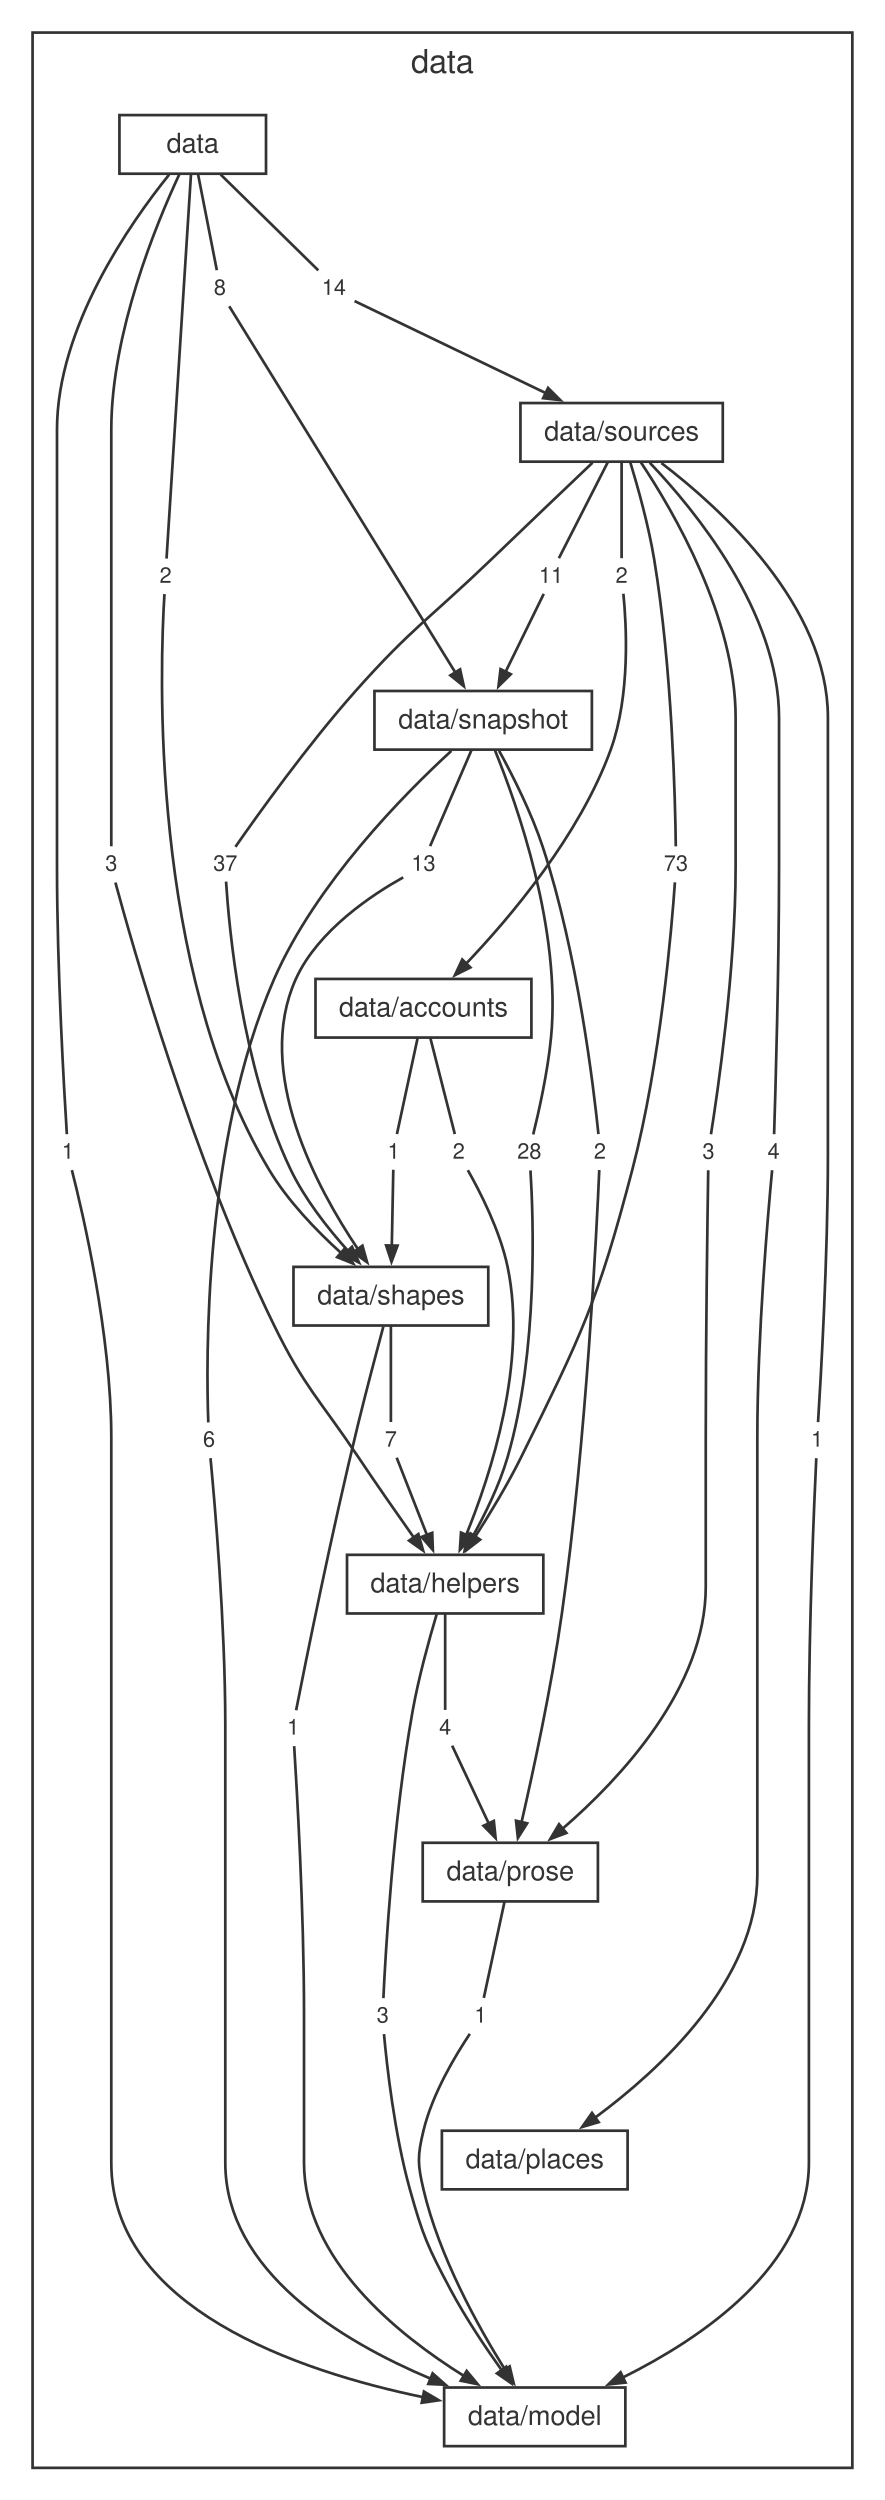
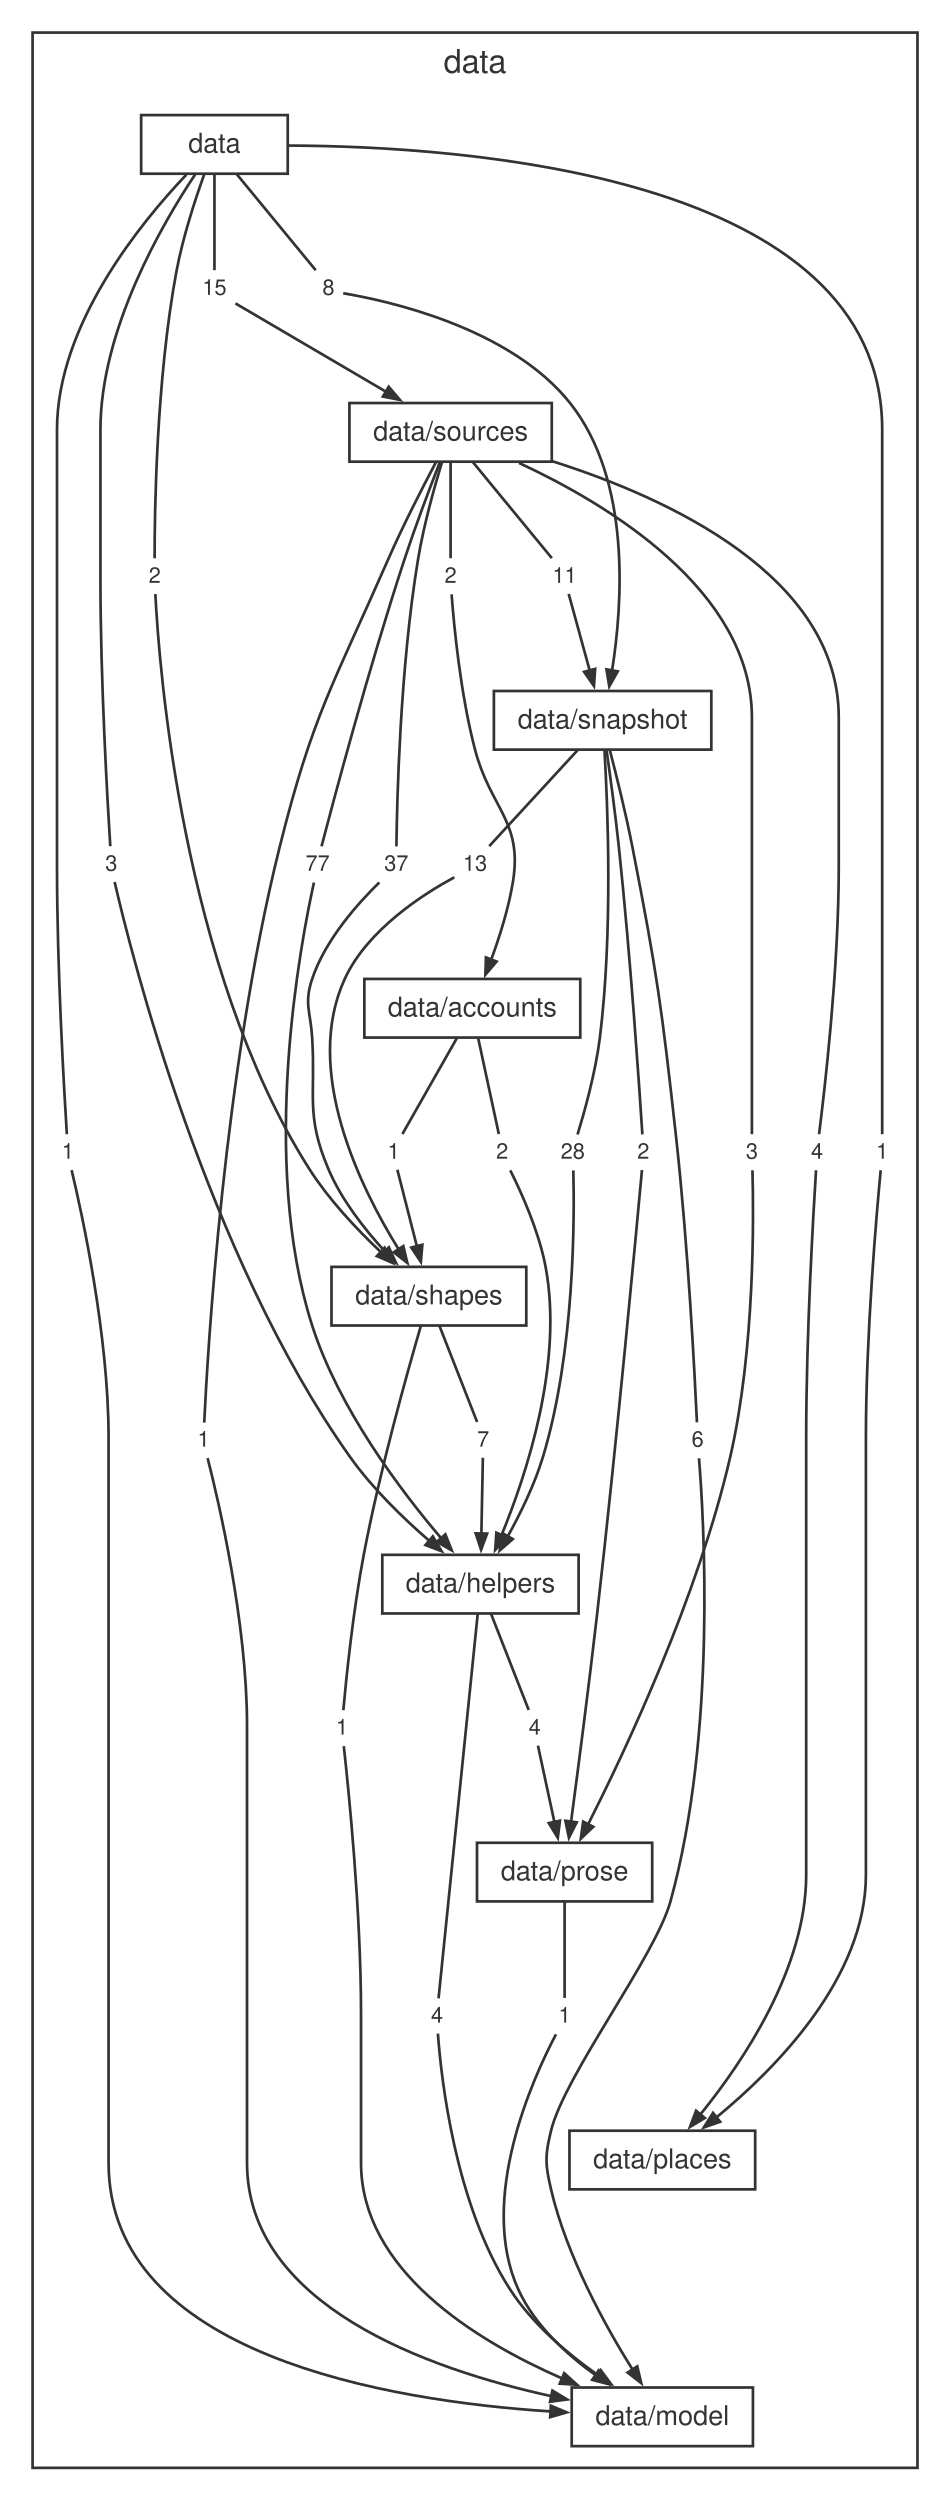
- <svg xmlns="http://www.w3.org/2000/svg" width="326pt" height="921pt" viewBox="0.00 0.00 326.00 921.00">
+ <svg xmlns="http://www.w3.org/2000/svg" width="350pt" height="921pt" viewBox="0.00 0.00 350.00 921.00">
  <style>svg { color: #333333; } @media (prefers-color-scheme: dark) { svg { color: #cccccc; background: #1e1e1e; } }</style>
  <g id="graph0" class="graph" transform="scale(1 1) rotate(0) translate(4 917.16)">
    <g id="clust1" class="cluster">
-       <polygon fill="none" stroke="currentColor" points="8,-8 8,-905.16 310,-905.16 310,-8 8,-8" />
-       <text fill="currentColor" xml:space="preserve" text-anchor="middle" x="159" y="-890.36" font-family="Helvetica,Arial,sans-serif" font-size="12.00">data</text>
+       <polygon fill="none" stroke="currentColor" points="8,-8 8,-905.16 334,-905.16 334,-8 8,-8" />
+       <text fill="currentColor" xml:space="preserve" text-anchor="middle" x="171" y="-890.36" font-family="Helvetica,Arial,sans-serif" font-size="12.00">data</text>
    </g>
    <g id="node1" class="node">
-       <polygon fill="none" stroke="currentColor" points="94,-874.76 40,-874.76 40,-853.16 94,-853.16 94,-874.76" />
-       <text fill="currentColor" xml:space="preserve" text-anchor="middle" x="67" y="-860.96" font-family="Helvetica,Arial,sans-serif" font-size="10.00">data</text>
+       <polygon fill="none" stroke="currentColor" points="102,-874.76 48,-874.76 48,-853.16 102,-853.16 102,-874.76" />
+       <text fill="currentColor" xml:space="preserve" text-anchor="middle" x="75" y="-860.96" font-family="Helvetica,Arial,sans-serif" font-size="10.00">data</text>
    </g>
    <g id="node2" class="node">
-       <polygon fill="none" stroke="currentColor" points="262.27,-768.68 187.73,-768.68 187.73,-747.08 262.27,-747.08 262.27,-768.68" />
-       <text fill="currentColor" xml:space="preserve" text-anchor="middle" x="225" y="-754.88" font-family="Helvetica,Arial,sans-serif" font-size="10.00">data/sources</text>
+       <polygon fill="none" stroke="currentColor" points="199.27,-768.68 124.73,-768.68 124.73,-747.08 199.27,-747.08 199.27,-768.68" />
+       <text fill="currentColor" xml:space="preserve" text-anchor="middle" x="162" y="-754.88" font-family="Helvetica,Arial,sans-serif" font-size="10.00">data/sources</text>
    </g>
    <g id="node10" class="node">
      <polygon fill="none" stroke="none" points="42.1,-605 31.9,-605 31.9,-592.52 42.1,-592.52 42.1,-605" />
      <text fill="currentColor" xml:space="preserve" text-anchor="middle" x="37" y="-596.36" font-family="Helvetica,Arial,sans-serif" font-size="8.00">3</text>
    </g>
    <g id="edge9" class="edge">
-       <path fill="none" stroke="currentColor" d="M62.05,-852.9C53.53,-834.63 37,-794.61 37,-758.88 37,-758.88 37,-758.88 37,-703.84 37,-666.26 37,-621.04 37,-605.4" />
+       <path fill="none" stroke="currentColor" d="M67.88,-852.87C55.89,-834.89 33,-795.71 33,-758.88 33,-758.88 33,-758.88 33,-703.84 33,-666.23 35.64,-621.03 36.63,-605.4" />
    </g>
    <g id="node11" class="node">
      <polygon fill="none" stroke="none" points="26.1,-498.92 15.9,-498.92 15.9,-486.44 26.1,-486.44 26.1,-498.92" />
      <text fill="currentColor" xml:space="preserve" text-anchor="middle" x="21" y="-490.28" font-family="Helvetica,Arial,sans-serif" font-size="8.00">1</text>
    </g>
    <g id="edge11" class="edge">
-       <path fill="none" stroke="currentColor" d="M58.29,-852.81C43.97,-835.03 17,-796.57 17,-758.88 17,-758.88 17,-758.88 17,-597.76 17,-560.15 19.64,-514.95 20.63,-499.32" />
+       <path fill="none" stroke="currentColor" d="M64.63,-852.78C47.95,-835.27 17,-797.56 17,-758.88 17,-758.88 17,-758.88 17,-597.76 17,-560.15 19.64,-514.95 20.63,-499.32" />
    </g>
    <g id="node12" class="node">
-       <polygon fill="none" stroke="none" points="62.1,-711.08 51.9,-711.08 51.9,-698.6 62.1,-698.6 62.1,-711.08" />
-       <text fill="currentColor" xml:space="preserve" text-anchor="middle" x="57" y="-702.44" font-family="Helvetica,Arial,sans-serif" font-size="8.00">2</text>
+       <polygon fill="none" stroke="none" points="326.1,-498.92 315.9,-498.92 315.9,-486.44 326.1,-486.44 326.1,-498.92" />
+       <text fill="currentColor" xml:space="preserve" text-anchor="middle" x="321" y="-490.28" font-family="Helvetica,Arial,sans-serif" font-size="8.00">1</text>
    </g>
    <g id="edge13" class="edge">
-       <path fill="none" stroke="currentColor" d="M66.37,-853.13C64.48,-823.3 58.82,-734.44 57.35,-711.37" />
+       <path fill="none" stroke="currentColor" d="M102.27,-863.53C166.32,-863.3 321,-853.02 321,-758.88 321,-758.88 321,-758.88 321,-597.76 321,-560.18 321,-514.96 321,-499.32" />
    </g>
    <g id="node13" class="node">
-       <polygon fill="none" stroke="none" points="82.1,-817.16 71.9,-817.16 71.9,-804.68 82.1,-804.68 82.1,-817.16" />
-       <text fill="currentColor" xml:space="preserve" text-anchor="middle" x="77" y="-808.52" font-family="Helvetica,Arial,sans-serif" font-size="8.00">8</text>
+       <polygon fill="none" stroke="none" points="58.1,-711.08 47.9,-711.08 47.9,-698.6 58.1,-698.6 58.1,-711.08" />
+       <text fill="currentColor" xml:space="preserve" text-anchor="middle" x="53" y="-702.44" font-family="Helvetica,Arial,sans-serif" font-size="8.00">2</text>
    </g>
    <g id="edge15" class="edge">
-       <path fill="none" stroke="currentColor" d="M68.93,-853.12C70.99,-842.57 74.2,-826.2 75.88,-817.61" />
+       <path fill="none" stroke="currentColor" d="M71.22,-852.94C67.94,-843.76 63.35,-829.75 61,-817.16 53.55,-777.16 52.94,-727.88 52.96,-711.46" />
    </g>
    <g id="node14" class="node">
-       <polygon fill="none" stroke="none" points="126.33,-817.16 111.67,-817.16 111.67,-804.68 126.33,-804.68 126.33,-817.16" />
-       <text fill="currentColor" xml:space="preserve" text-anchor="middle" x="119" y="-808.52" font-family="Helvetica,Arial,sans-serif" font-size="8.00">14</text>
+       <polygon fill="none" stroke="none" points="122.1,-817.16 111.9,-817.16 111.9,-804.68 122.1,-804.68 122.1,-817.16" />
+       <text fill="currentColor" xml:space="preserve" text-anchor="middle" x="117" y="-808.52" font-family="Helvetica,Arial,sans-serif" font-size="8.00">8</text>
    </g>
    <g id="edge17" class="edge">
-       <path fill="none" stroke="currentColor" d="M77.27,-852.88C88.05,-842.3 104.59,-826.06 113.26,-817.56" />
+       <path fill="none" stroke="currentColor" d="M83.1,-853.12C91.77,-842.57 105.25,-826.2 112.31,-817.61" />
+     </g>
+     <g id="node15" class="node">
+       <polygon fill="none" stroke="none" points="82.33,-817.16 67.67,-817.16 67.67,-804.68 82.33,-804.68 82.33,-817.16" />
+       <text fill="currentColor" xml:space="preserve" text-anchor="middle" x="75" y="-808.52" font-family="Helvetica,Arial,sans-serif" font-size="8.00">15</text>
+     </g>
+     <g id="edge19" class="edge">
+       <path fill="none" stroke="currentColor" d="M75,-853.12C75,-842.57 75,-826.2 75,-817.61" />
    </g>
    <g id="node3" class="node">
-       <polygon fill="none" stroke="currentColor" points="214.05,-662.6 133.95,-662.6 133.95,-641 214.05,-641 214.05,-662.6" />
-       <text fill="currentColor" xml:space="preserve" text-anchor="middle" x="174" y="-648.8" font-family="Helvetica,Arial,sans-serif" font-size="10.00">data/snapshot</text>
-     </g>
-     <g id="node15" class="node">
-       <polygon fill="none" stroke="none" points="230.1,-711.08 219.9,-711.08 219.9,-698.6 230.1,-698.6 230.1,-711.08" />
-       <text fill="currentColor" xml:space="preserve" text-anchor="middle" x="225" y="-702.44" font-family="Helvetica,Arial,sans-serif" font-size="8.00">2</text>
-     </g>
-     <g id="edge19" class="edge">
-       <path fill="none" stroke="currentColor" d="M225,-747.04C225,-736.49 225,-720.12 225,-711.53" />
+       <polygon fill="none" stroke="currentColor" points="258.05,-662.6 177.95,-662.6 177.95,-641 258.05,-641 258.05,-662.6" />
+       <text fill="currentColor" xml:space="preserve" text-anchor="middle" x="218" y="-648.8" font-family="Helvetica,Arial,sans-serif" font-size="10.00">data/snapshot</text>
    </g>
    <g id="node16" class="node">
-       <polygon fill="none" stroke="none" points="252.33,-605 237.67,-605 237.67,-592.52 252.33,-592.52 252.33,-605" />
-       <text fill="currentColor" xml:space="preserve" text-anchor="middle" x="245" y="-596.36" font-family="Helvetica,Arial,sans-serif" font-size="8.00">73</text>
+       <polygon fill="none" stroke="none" points="167.1,-711.08 156.9,-711.08 156.9,-698.6 167.1,-698.6 167.1,-711.08" />
+       <text fill="currentColor" xml:space="preserve" text-anchor="middle" x="162" y="-702.44" font-family="Helvetica,Arial,sans-serif" font-size="8.00">2</text>
    </g>
    <g id="edge21" class="edge">
-       <path fill="none" stroke="currentColor" d="M228.21,-746.81C231.01,-737.61 234.93,-723.57 237,-711.08 243.64,-670.94 244.77,-621.74 244.96,-605.36" />
+       <path fill="none" stroke="currentColor" d="M162,-747.04C162,-736.49 162,-720.12 162,-711.53" />
    </g>
    <g id="node17" class="node">
-       <polygon fill="none" stroke="none" points="302.1,-392.84 291.9,-392.84 291.9,-380.36 302.1,-380.36 302.1,-392.84" />
-       <text fill="currentColor" xml:space="preserve" text-anchor="middle" x="297" y="-384.2" font-family="Helvetica,Arial,sans-serif" font-size="8.00">1</text>
+       <polygon fill="none" stroke="none" points="120.33,-605 105.67,-605 105.67,-592.52 120.33,-592.52 120.33,-605" />
+       <text fill="currentColor" xml:space="preserve" text-anchor="middle" x="113" y="-596.36" font-family="Helvetica,Arial,sans-serif" font-size="8.00">77</text>
    </g>
    <g id="edge23" class="edge">
-       <path fill="none" stroke="currentColor" d="M239.65,-746.58C261.74,-729.73 301,-693.97 301,-652.8 301,-652.8 301,-652.8 301,-491.68 301,-454.07 298.36,-408.87 297.37,-393.24" />
+       <path fill="none" stroke="currentColor" d="M158,-746.77C154.4,-737.54 149.08,-723.49 145,-711.08 131.81,-670.96 118.73,-621.75 114.45,-605.37" />
    </g>
    <g id="node18" class="node">
-       <polygon fill="none" stroke="none" points="286.1,-498.92 275.9,-498.92 275.9,-486.44 286.1,-486.44 286.1,-498.92" />
-       <text fill="currentColor" xml:space="preserve" text-anchor="middle" x="281" y="-490.28" font-family="Helvetica,Arial,sans-serif" font-size="8.00">4</text>
+       <polygon fill="none" stroke="none" points="76.1,-392.84 65.9,-392.84 65.9,-380.36 76.1,-380.36 76.1,-392.84" />
+       <text fill="currentColor" xml:space="preserve" text-anchor="middle" x="71" y="-384.2" font-family="Helvetica,Arial,sans-serif" font-size="8.00">1</text>
    </g>
    <g id="edge25" class="edge">
-       <path fill="none" stroke="currentColor" d="M235.37,-746.7C252.05,-729.19 283,-691.48 283,-652.8 283,-652.8 283,-652.8 283,-597.76 283,-560.17 281.68,-514.95 281.18,-499.32" />
+       <path fill="none" stroke="currentColor" d="M156.57,-746.84C151.71,-737.66 144.5,-723.63 139,-711.08 118.78,-664.93 111.19,-653.89 99,-605 78.38,-522.29 72.41,-417.88 71.24,-393.06" />
    </g>
    <g id="node19" class="node">
-       <polygon fill="none" stroke="none" points="262.1,-498.92 251.9,-498.92 251.9,-486.44 262.1,-486.44 262.1,-498.92" />
-       <text fill="currentColor" xml:space="preserve" text-anchor="middle" x="257" y="-490.28" font-family="Helvetica,Arial,sans-serif" font-size="8.00">3</text>
+       <polygon fill="none" stroke="none" points="302.1,-498.92 291.9,-498.92 291.9,-486.44 302.1,-486.44 302.1,-498.92" />
+       <text fill="currentColor" xml:space="preserve" text-anchor="middle" x="297" y="-490.28" font-family="Helvetica,Arial,sans-serif" font-size="8.00">4</text>
    </g>
    <g id="edge27" class="edge">
-       <path fill="none" stroke="currentColor" d="M232.12,-746.79C244.11,-728.81 267,-689.63 267,-652.8 267,-652.8 267,-652.8 267,-597.76 267,-560 260.4,-514.89 257.92,-499.3" />
+       <path fill="none" stroke="currentColor" d="M199.57,-747.21C241.94,-733.77 305,-705 305,-652.8 305,-652.8 305,-652.8 305,-597.76 305,-560.06 299.72,-514.92 297.74,-499.31" />
    </g>
    <g id="node20" class="node">
-       <polygon fill="none" stroke="none" points="86.33,-605 71.67,-605 71.67,-592.52 86.33,-592.52 86.33,-605" />
-       <text fill="currentColor" xml:space="preserve" text-anchor="middle" x="79" y="-596.36" font-family="Helvetica,Arial,sans-serif" font-size="8.00">37</text>
+       <polygon fill="none" stroke="none" points="278.1,-498.92 267.9,-498.92 267.9,-486.44 278.1,-486.44 278.1,-498.92" />
+       <text fill="currentColor" xml:space="preserve" text-anchor="middle" x="273" y="-490.28" font-family="Helvetica,Arial,sans-serif" font-size="8.00">3</text>
    </g>
    <g id="edge29" class="edge">
-       <path fill="none" stroke="currentColor" d="M214.3,-746.72C204.56,-737.45 189.78,-723.38 177,-711.08 154.69,-689.62 147.56,-685.74 127,-662.6 109.13,-642.49 90.48,-616.34 82.73,-605.18" />
+       <path fill="none" stroke="currentColor" d="M187.19,-746.62C219.94,-731.41 273,-699.56 273,-652.8 273,-652.8 273,-652.8 273,-597.76 273,-560.18 273,-514.96 273,-499.32" />
    </g>
    <g id="node21" class="node">
-       <polygon fill="none" stroke="none" points="206.33,-711.08 191.67,-711.08 191.67,-698.6 206.33,-698.6 206.33,-711.08" />
-       <text fill="currentColor" xml:space="preserve" text-anchor="middle" x="199" y="-702.44" font-family="Helvetica,Arial,sans-serif" font-size="8.00">11</text>
+       <polygon fill="none" stroke="none" points="149.33,-605 134.67,-605 134.67,-592.52 149.33,-592.52 149.33,-605" />
+       <text fill="currentColor" xml:space="preserve" text-anchor="middle" x="142" y="-596.36" font-family="Helvetica,Arial,sans-serif" font-size="8.00">37</text>
    </g>
    <g id="edge31" class="edge">
-       <path fill="none" stroke="currentColor" d="M219.99,-747.04C214.62,-736.49 206.27,-720.12 201.9,-711.53" />
+       <path fill="none" stroke="currentColor" d="M158.79,-746.81C155.99,-737.61 152.07,-723.57 150,-711.08 143.36,-670.94 142.23,-621.74 142.04,-605.36" />
+     </g>
+     <g id="node22" class="node">
+       <polygon fill="none" stroke="none" points="211.33,-711.08 196.67,-711.08 196.67,-698.6 211.33,-698.6 211.33,-711.08" />
+       <text fill="currentColor" xml:space="preserve" text-anchor="middle" x="204" y="-702.44" font-family="Helvetica,Arial,sans-serif" font-size="8.00">11</text>
+     </g>
+     <g id="edge33" class="edge">
+       <path fill="none" stroke="currentColor" d="M170.1,-747.04C178.77,-736.49 192.25,-720.12 199.31,-711.53" />
    </g>
    <g id="node4" class="node">
-       <polygon fill="none" stroke="currentColor" points="191.77,-556.52 112.23,-556.52 112.23,-534.92 191.77,-534.92 191.77,-556.52" />
-       <text fill="currentColor" xml:space="preserve" text-anchor="middle" x="152" y="-542.72" font-family="Helvetica,Arial,sans-serif" font-size="10.00">data/accounts</text>
-     </g>
-     <g id="node22" class="node">
-       <polygon fill="none" stroke="none" points="198.33,-498.92 183.67,-498.92 183.67,-486.44 198.33,-486.44 198.33,-498.92" />
-       <text fill="currentColor" xml:space="preserve" text-anchor="middle" x="191" y="-490.28" font-family="Helvetica,Arial,sans-serif" font-size="8.00">28</text>
-     </g>
-     <g id="edge33" class="edge">
-       <path fill="none" stroke="currentColor" d="M178.36,-640.7C186.49,-620.72 202.82,-574.66 199,-534.92 197.76,-522 194.38,-507.11 192.43,-499.23" />
+       <polygon fill="none" stroke="currentColor" points="209.77,-556.52 130.23,-556.52 130.23,-534.92 209.77,-534.92 209.77,-556.52" />
+       <text fill="currentColor" xml:space="preserve" text-anchor="middle" x="170" y="-542.72" font-family="Helvetica,Arial,sans-serif" font-size="10.00">data/accounts</text>
    </g>
    <g id="node23" class="node">
-       <polygon fill="none" stroke="none" points="78.1,-392.84 67.9,-392.84 67.9,-380.36 78.1,-380.36 78.1,-392.84" />
-       <text fill="currentColor" xml:space="preserve" text-anchor="middle" x="73" y="-384.2" font-family="Helvetica,Arial,sans-serif" font-size="8.00">6</text>
+       <polygon fill="none" stroke="none" points="214.33,-498.92 199.67,-498.92 199.67,-486.44 214.33,-486.44 214.33,-498.92" />
+       <text fill="currentColor" xml:space="preserve" text-anchor="middle" x="207" y="-490.28" font-family="Helvetica,Arial,sans-serif" font-size="8.00">28</text>
    </g>
    <g id="edge35" class="edge">
-       <path fill="none" stroke="currentColor" d="M162.29,-640.55C144.84,-624.54 112.44,-591.75 97,-556.52 70.85,-496.83 71.92,-414.98 72.74,-393.14" />
+       <path fill="none" stroke="currentColor" d="M218.7,-640.52C219.9,-620.23 221.8,-573.65 217,-534.92 215.39,-521.91 211.18,-507.05 208.77,-499.21" />
    </g>
    <g id="node24" class="node">
-       <polygon fill="none" stroke="none" points="222.1,-498.92 211.9,-498.92 211.9,-486.44 222.1,-486.44 222.1,-498.92" />
-       <text fill="currentColor" xml:space="preserve" text-anchor="middle" x="217" y="-490.28" font-family="Helvetica,Arial,sans-serif" font-size="8.00">2</text>
+       <polygon fill="none" stroke="none" points="258.1,-392.84 247.9,-392.84 247.9,-380.36 258.1,-380.36 258.1,-392.84" />
+       <text fill="currentColor" xml:space="preserve" text-anchor="middle" x="253" y="-384.2" font-family="Helvetica,Arial,sans-serif" font-size="8.00">6</text>
    </g>
    <g id="edge37" class="edge">
-       <path fill="none" stroke="currentColor" d="M179.87,-640.57C184.85,-631.5 191.82,-617.74 196,-605 208.88,-565.76 214.76,-515.99 216.46,-499.37" />
+       <path fill="none" stroke="currentColor" d="M220.7,-640.67C223.1,-631.42 226.59,-617.36 229,-605 238.13,-558.2 239.73,-546.31 245,-498.92 249.5,-458.48 252,-409.48 252.75,-393.17" />
    </g>
    <g id="node25" class="node">
-       <polygon fill="none" stroke="none" points="159.33,-605 144.67,-605 144.67,-592.52 159.33,-592.52 159.33,-605" />
-       <text fill="currentColor" xml:space="preserve" text-anchor="middle" x="152" y="-596.36" font-family="Helvetica,Arial,sans-serif" font-size="8.00">13</text>
+       <polygon fill="none" stroke="none" points="238.1,-498.92 227.9,-498.92 227.9,-486.44 238.1,-486.44 238.1,-498.92" />
+       <text fill="currentColor" xml:space="preserve" text-anchor="middle" x="233" y="-490.28" font-family="Helvetica,Arial,sans-serif" font-size="8.00">2</text>
    </g>
    <g id="edge39" class="edge">
-       <path fill="none" stroke="currentColor" d="M169.76,-640.96C165.21,-630.41 158.16,-614.04 154.45,-605.45" />
+       <path fill="none" stroke="currentColor" d="M219.48,-640.63C220.79,-631.36 222.7,-617.28 224,-605 228.29,-564.51 231.6,-515.54 232.65,-499.25" />
+     </g>
+     <g id="node26" class="node">
+       <polygon fill="none" stroke="none" points="178.33,-605 163.67,-605 163.67,-592.52 178.33,-592.52 178.33,-605" />
+       <text fill="currentColor" xml:space="preserve" text-anchor="middle" x="171" y="-596.36" font-family="Helvetica,Arial,sans-serif" font-size="8.00">13</text>
+     </g>
+     <g id="edge41" class="edge">
+       <path fill="none" stroke="currentColor" d="M208.94,-640.96C199.23,-630.41 184.15,-614.04 176.24,-605.45" />
    </g>
    <g id="node5" class="node">
-       <polygon fill="none" stroke="currentColor" points="175.88,-450.44 104.12,-450.44 104.12,-428.84 175.88,-428.84 175.88,-450.44" />
-       <text fill="currentColor" xml:space="preserve" text-anchor="middle" x="140" y="-436.64" font-family="Helvetica,Arial,sans-serif" font-size="10.00">data/shapes</text>
-     </g>
-     <g id="node26" class="node">
-       <polygon fill="none" stroke="none" points="170.1,-498.92 159.9,-498.92 159.9,-486.44 170.1,-486.44 170.1,-498.92" />
-       <text fill="currentColor" xml:space="preserve" text-anchor="middle" x="165" y="-490.28" font-family="Helvetica,Arial,sans-serif" font-size="8.00">2</text>
-     </g>
-     <g id="edge41" class="edge">
-       <path fill="none" stroke="currentColor" d="M154.51,-534.88C157.19,-524.33 161.36,-507.96 163.55,-499.37" />
+       <polygon fill="none" stroke="currentColor" points="189.88,-450.44 118.12,-450.44 118.12,-428.84 189.88,-428.84 189.88,-450.44" />
+       <text fill="currentColor" xml:space="preserve" text-anchor="middle" x="154" y="-436.64" font-family="Helvetica,Arial,sans-serif" font-size="10.00">data/shapes</text>
    </g>
    <g id="node27" class="node">
+       <polygon fill="none" stroke="none" points="186.1,-498.92 175.9,-498.92 175.9,-486.44 186.1,-486.44 186.1,-498.92" />
+       <text fill="currentColor" xml:space="preserve" text-anchor="middle" x="181" y="-490.28" font-family="Helvetica,Arial,sans-serif" font-size="8.00">2</text>
+     </g>
+     <g id="edge43" class="edge">
+       <path fill="none" stroke="currentColor" d="M172.12,-534.88C174.39,-524.33 177.92,-507.96 179.77,-499.37" />
+     </g>
+     <g id="node28" class="node">
      <polygon fill="none" stroke="none" points="146.1,-498.92 135.9,-498.92 135.9,-486.44 146.1,-486.44 146.1,-498.92" />
      <text fill="currentColor" xml:space="preserve" text-anchor="middle" x="141" y="-490.28" font-family="Helvetica,Arial,sans-serif" font-size="8.00">1</text>
    </g>
-     <g id="edge43" class="edge">
-       <path fill="none" stroke="currentColor" d="M149.88,-534.88C147.61,-524.33 144.08,-507.96 142.23,-499.37" />
+     <g id="edge45" class="edge">
+       <path fill="none" stroke="currentColor" d="M164.41,-534.88C158.42,-524.33 149.11,-507.96 144.24,-499.37" />
    </g>
    <g id="node6" class="node">
-       <polygon fill="none" stroke="currentColor" points="196.16,-344.36 123.84,-344.36 123.84,-322.76 196.16,-322.76 196.16,-344.36" />
-       <text fill="currentColor" xml:space="preserve" text-anchor="middle" x="160" y="-330.56" font-family="Helvetica,Arial,sans-serif" font-size="10.00">data/helpers</text>
-     </g>
-     <g id="node28" class="node">
-       <polygon fill="none" stroke="none" points="145.1,-392.84 134.9,-392.84 134.9,-380.36 145.1,-380.36 145.1,-392.84" />
-       <text fill="currentColor" xml:space="preserve" text-anchor="middle" x="140" y="-384.2" font-family="Helvetica,Arial,sans-serif" font-size="8.00">7</text>
-     </g>
-     <g id="edge45" class="edge">
-       <path fill="none" stroke="currentColor" d="M140,-428.8C140,-418.25 140,-401.88 140,-393.29" />
+       <polygon fill="none" stroke="currentColor" points="209.16,-344.36 136.84,-344.36 136.84,-322.76 209.16,-322.76 209.16,-344.36" />
+       <text fill="currentColor" xml:space="preserve" text-anchor="middle" x="173" y="-330.56" font-family="Helvetica,Arial,sans-serif" font-size="10.00">data/helpers</text>
    </g>
    <g id="node29" class="node">
-       <polygon fill="none" stroke="none" points="109.1,-286.76 98.9,-286.76 98.9,-274.28 109.1,-274.28 109.1,-286.76" />
-       <text fill="currentColor" xml:space="preserve" text-anchor="middle" x="104" y="-278.12" font-family="Helvetica,Arial,sans-serif" font-size="8.00">1</text>
+       <polygon fill="none" stroke="none" points="179.1,-392.84 168.9,-392.84 168.9,-380.36 179.1,-380.36 179.1,-392.84" />
+       <text fill="currentColor" xml:space="preserve" text-anchor="middle" x="174" y="-384.2" font-family="Helvetica,Arial,sans-serif" font-size="8.00">7</text>
    </g>
    <g id="edge47" class="edge">
-       <path fill="none" stroke="currentColor" d="M137.23,-428.48C134.74,-419.21 131.01,-405.14 128,-392.84 118.14,-352.51 108.31,-303.44 105.09,-287.1" />
+       <path fill="none" stroke="currentColor" d="M157.86,-428.8C161.99,-418.25 168.4,-401.88 171.77,-393.29" />
+     </g>
+     <g id="node30" class="node">
+       <polygon fill="none" stroke="none" points="127.1,-286.76 116.9,-286.76 116.9,-274.28 127.1,-274.28 127.1,-286.76" />
+       <text fill="currentColor" xml:space="preserve" text-anchor="middle" x="122" y="-278.12" font-family="Helvetica,Arial,sans-serif" font-size="8.00">1</text>
+     </g>
+     <g id="edge49" class="edge">
+       <path fill="none" stroke="currentColor" d="M151,-428.55C145.99,-411.39 135.9,-375.39 130,-344.36 126.01,-323.4 123.47,-298.12 122.48,-287.1" />
    </g>
    <g id="node7" class="node">
-       <polygon fill="none" stroke="currentColor" points="216.27,-238.28 151.73,-238.28 151.73,-216.68 216.27,-216.68 216.27,-238.28" />
-       <text fill="currentColor" xml:space="preserve" text-anchor="middle" x="184" y="-224.48" font-family="Helvetica,Arial,sans-serif" font-size="10.00">data/prose</text>
-     </g>
-     <g id="node30" class="node">
-       <polygon fill="none" stroke="none" points="142.1,-180.68 131.9,-180.68 131.9,-168.2 142.1,-168.2 142.1,-180.68" />
-       <text fill="currentColor" xml:space="preserve" text-anchor="middle" x="137" y="-172.04" font-family="Helvetica,Arial,sans-serif" font-size="8.00">3</text>
-     </g>
-     <g id="edge49" class="edge">
-       <path fill="none" stroke="currentColor" d="M156.87,-322.48C154.12,-313.26 150.23,-299.22 148,-286.76 140.8,-246.62 138.01,-197.42 137.24,-181.04" />
+       <polygon fill="none" stroke="currentColor" points="236.27,-238.28 171.73,-238.28 171.73,-216.68 236.27,-216.68 236.27,-238.28" />
+       <text fill="currentColor" xml:space="preserve" text-anchor="middle" x="204" y="-224.48" font-family="Helvetica,Arial,sans-serif" font-size="10.00">data/prose</text>
    </g>
    <g id="node31" class="node">
-       <polygon fill="none" stroke="none" points="165.1,-286.76 154.9,-286.76 154.9,-274.28 165.1,-274.28 165.1,-286.76" />
-       <text fill="currentColor" xml:space="preserve" text-anchor="middle" x="160" y="-278.12" font-family="Helvetica,Arial,sans-serif" font-size="8.00">4</text>
+       <polygon fill="none" stroke="none" points="162.1,-180.68 151.9,-180.68 151.9,-168.2 162.1,-168.2 162.1,-180.68" />
+       <text fill="currentColor" xml:space="preserve" text-anchor="middle" x="157" y="-172.04" font-family="Helvetica,Arial,sans-serif" font-size="8.00">4</text>
    </g>
    <g id="edge51" class="edge">
-       <path fill="none" stroke="currentColor" d="M160,-322.72C160,-312.17 160,-295.8 160,-287.21" />
+       <path fill="none" stroke="currentColor" d="M172,-322.73C168.96,-292.9 159.91,-204.04 157.56,-180.97" />
+     </g>
+     <g id="node32" class="node">
+       <polygon fill="none" stroke="none" points="198.1,-286.76 187.9,-286.76 187.9,-274.28 198.1,-274.28 198.1,-286.76" />
+       <text fill="currentColor" xml:space="preserve" text-anchor="middle" x="193" y="-278.12" font-family="Helvetica,Arial,sans-serif" font-size="8.00">4</text>
+     </g>
+     <g id="edge53" class="edge">
+       <path fill="none" stroke="currentColor" d="M176.86,-322.72C180.99,-312.17 187.4,-295.8 190.77,-287.21" />
    </g>
    <g id="node8" class="node">
-       <polygon fill="none" stroke="currentColor" points="227.21,-132.2 158.79,-132.2 158.79,-110.6 227.21,-110.6 227.21,-132.2" />
-       <text fill="currentColor" xml:space="preserve" text-anchor="middle" x="193" y="-118.4" font-family="Helvetica,Arial,sans-serif" font-size="10.00">data/places</text>
-     </g>
-     <g id="node32" class="node">
-       <polygon fill="none" stroke="none" points="178.1,-180.68 167.9,-180.68 167.9,-168.2 178.1,-168.2 178.1,-180.68" />
-       <text fill="currentColor" xml:space="preserve" text-anchor="middle" x="173" y="-172.04" font-family="Helvetica,Arial,sans-serif" font-size="8.00">1</text>
-     </g>
-     <g id="edge53" class="edge">
-       <path fill="none" stroke="currentColor" d="M181.88,-216.64C179.61,-206.09 176.08,-189.72 174.23,-181.13" />
+       <polygon fill="none" stroke="currentColor" points="274.21,-132.2 205.79,-132.2 205.79,-110.6 274.21,-110.6 274.21,-132.2" />
+       <text fill="currentColor" xml:space="preserve" text-anchor="middle" x="240" y="-118.4" font-family="Helvetica,Arial,sans-serif" font-size="10.00">data/places</text>
+     </g>
+     <g id="node33" class="node">
+       <polygon fill="none" stroke="none" points="209.1,-180.68 198.9,-180.68 198.9,-168.2 209.1,-168.2 209.1,-180.68" />
+       <text fill="currentColor" xml:space="preserve" text-anchor="middle" x="204" y="-172.04" font-family="Helvetica,Arial,sans-serif" font-size="8.00">1</text>
+     </g>
+     <g id="edge55" class="edge">
+       <path fill="none" stroke="currentColor" d="M204,-216.64C204,-206.09 204,-189.72 204,-181.13" />
    </g>
    <g id="node9" class="node">
-       <polygon fill="none" stroke="currentColor" points="226.38,-37.6 159.62,-37.6 159.62,-16 226.38,-16 226.38,-37.6" />
-       <text fill="currentColor" xml:space="preserve" text-anchor="middle" x="193" y="-23.8" font-family="Helvetica,Arial,sans-serif" font-size="10.00">data/model</text>
+       <polygon fill="none" stroke="currentColor" points="273.38,-37.6 206.62,-37.6 206.62,-16 273.38,-16 273.38,-37.6" />
+       <text fill="currentColor" xml:space="preserve" text-anchor="middle" x="240" y="-23.8" font-family="Helvetica,Arial,sans-serif" font-size="10.00">data/model</text>
    </g>
    <g id="edge10" class="edge">
-       <path fill="none" stroke="currentColor" d="M38.52,-592.03C44.43,-570.16 67.04,-490.06 97,-428.84 108.24,-405.87 113.78,-401.62 128,-380.36 134.68,-370.37 142.39,-359.32 148.57,-350.57" />
-       <polygon fill="currentColor" stroke="currentColor" points="150.13,-352.01 151.89,-345.9 146.7,-349.58 150.13,-352.01" />
+       <path fill="none" stroke="currentColor" d="M38.23,-592.25C44.18,-566.39 71.96,-455.06 125,-380.36 133.17,-368.85 144.52,-357.86 154.13,-349.54" />
+       <polygon fill="currentColor" stroke="currentColor" points="155.46,-351.16 158.69,-345.69 152.75,-347.95 155.46,-351.16" />
    </g>
    <g id="edge12" class="edge">
-       <path fill="none" stroke="currentColor" d="M22.48,-486.09C26.44,-470.57 37,-425.63 37,-387.6 37,-387.6 37,-387.6 37,-120.4 37,-66.89 105.72,-43.62 151.94,-34.02" />
-       <polygon fill="currentColor" stroke="currentColor" points="152.19,-36.11 157.67,-32.89 151.37,-31.99 152.19,-36.11" />
+       <path fill="none" stroke="currentColor" d="M22.38,-486.08C26.1,-470.55 36,-425.57 36,-387.6 36,-387.6 36,-387.6 36,-120.4 36,-49.53 139.34,-32.63 198.92,-28.78" />
+       <polygon fill="currentColor" stroke="currentColor" points="198.93,-30.88 204.8,-28.44 198.69,-26.69 198.93,-30.88" />
    </g>
    <g id="edge14" class="edge">
-       <path fill="none" stroke="currentColor" d="M56.59,-698.3C54.94,-672.3 50.8,-560.46 95,-486.44 102,-474.71 112.62,-463.71 121.78,-455.44" />
-       <polygon fill="currentColor" stroke="currentColor" points="122.97,-457.18 126.11,-451.65 120.21,-454.02 122.97,-457.18" />
+       <path fill="none" stroke="currentColor" d="M320.45,-486.05C318.96,-470.43 315,-425.25 315,-387.6 315,-387.6 315,-387.6 315,-226.48 315,-188.66 281.99,-155.21 259.77,-136.98" />
+       <polygon fill="currentColor" stroke="currentColor" points="261.29,-135.51 255.29,-133.41 258.68,-138.79 261.29,-135.51" />
    </g>
    <g id="edge16" class="edge">
-       <path fill="none" stroke="currentColor" d="M80.45,-804.33C93.8,-782.7 142.38,-704.02 163.77,-669.37" />
-       <polygon fill="currentColor" stroke="currentColor" points="165.5,-670.56 166.87,-664.35 161.93,-668.35 165.5,-670.56" />
+       <path fill="none" stroke="currentColor" d="M53.23,-698.31C54.55,-672.31 62.84,-560.49 110,-486.44 117.19,-475.15 127.46,-464.27 136.26,-455.94" />
+       <polygon fill="currentColor" stroke="currentColor" points="137.68,-457.5 140.68,-451.89 134.84,-454.4 137.68,-457.5" />
    </g>
    <g id="edge18" class="edge">
-       <path fill="none" stroke="currentColor" d="M126.62,-806.25C141.14,-799.26 173.41,-783.72 197.05,-772.34" />
-       <polygon fill="currentColor" stroke="currentColor" points="197.91,-774.25 202.41,-769.76 196.09,-770.47 197.91,-774.25" />
+       <path fill="none" stroke="currentColor" d="M122.43,-809.12C138.12,-806.5 183.76,-796.69 206,-768.68 228.59,-740.24 225.39,-694.68 221.47,-670.02" />
+       <polygon fill="currentColor" stroke="currentColor" points="223.57,-669.83 220.46,-664.28 219.43,-670.55 223.57,-669.83" />
    </g>
    <g id="edge20" class="edge">
-       <path fill="none" stroke="currentColor" d="M225.65,-698.42C226.77,-687.28 228.3,-661.14 221,-641 209.54,-609.37 183.97,-579.16 167.38,-561.8" />
-       <polygon fill="currentColor" stroke="currentColor" points="169.29,-560.75 163.6,-557.92 166.29,-563.68 169.29,-560.75" />
+       <path fill="none" stroke="currentColor" d="M82.72,-805.39C95.13,-798.11 119.98,-783.53 138.58,-772.62" />
+       <polygon fill="currentColor" stroke="currentColor" points="139.2,-774.69 143.31,-769.85 137.07,-771.07 139.2,-774.69" />
    </g>
    <g id="edge22" class="edge">
-       <path fill="none" stroke="currentColor" d="M244.64,-592.11C243.49,-575.6 239.37,-526.11 229,-486.44 216.21,-437.54 210.38,-425.68 188,-380.36 183,-370.24 176.46,-359.44 170.96,-350.88" />
-       <polygon fill="currentColor" stroke="currentColor" points="172.87,-349.95 167.83,-346.07 169.35,-352.25 172.87,-349.95" />
+       <path fill="none" stroke="currentColor" d="M162.37,-698.21C163.2,-687.11 165.57,-661.68 171,-641 176.69,-619.31 188.53,-614.67 185,-592.52 183.43,-582.68 180.07,-572.08 176.93,-563.56" />
+       <polygon fill="currentColor" stroke="currentColor" points="178.94,-562.93 174.82,-558.09 175.02,-564.44 178.94,-562.93" />
    </g>
    <g id="edge24" class="edge">
-       <path fill="none" stroke="currentColor" d="M296.72,-379.96C295.98,-364.33 294,-319.12 294,-281.52 294,-281.52 294,-281.52 294,-120.4 294,-82.47 254.82,-55.87 225.27,-41.2" />
-       <polygon fill="currentColor" stroke="currentColor" points="226.43,-39.42 220.11,-38.73 224.62,-43.21 226.43,-39.42" />
+       <path fill="none" stroke="currentColor" d="M111.66,-592.03C106.81,-570.14 91.42,-490.01 111,-428.84 120.82,-398.16 143.6,-368 158.64,-350.35" />
+       <polygon fill="currentColor" stroke="currentColor" points="160.07,-351.9 162.42,-346 156.9,-349.15 160.07,-351.9" />
    </g>
    <g id="edge26" class="edge">
-       <path fill="none" stroke="currentColor" d="M280.45,-486.05C278.96,-470.43 275,-425.25 275,-387.6 275,-387.6 275,-387.6 275,-226.48 275,-187.67 239.39,-154.81 215.1,-136.92" />
-       <polygon fill="currentColor" stroke="currentColor" points="216.53,-135.36 210.43,-133.57 214.09,-138.77 216.53,-135.36" />
+       <path fill="none" stroke="currentColor" d="M72.48,-380.01C76.44,-364.49 87,-319.55 87,-281.52 87,-281.52 87,-281.52 87,-120.4 87,-67.9 153.75,-44.36 199.07,-34.42" />
+       <polygon fill="currentColor" stroke="currentColor" points="199.5,-36.47 204.94,-33.19 198.64,-32.36 199.5,-36.47" />
    </g>
    <g id="edge28" class="edge">
-       <path fill="none" stroke="currentColor" d="M256.91,-486.04C256.66,-470.4 256,-425.19 256,-387.6 256,-387.6 256,-387.6 256,-332.56 256,-295.41 224.58,-261.92 203.26,-243.47" />
-       <polygon fill="currentColor" stroke="currentColor" points="204.65,-241.9 198.7,-239.65 201.95,-245.12 204.65,-241.9" />
+       <path fill="none" stroke="currentColor" d="M296.63,-486.04C295.64,-470.41 293,-425.21 293,-387.6 293,-387.6 293,-387.6 293,-226.48 293,-192.08 269.73,-157.57 254.02,-138.2" />
+       <polygon fill="currentColor" stroke="currentColor" points="255.66,-136.88 250.2,-133.62 252.44,-139.57 255.66,-136.88" />
    </g>
    <g id="edge30" class="edge">
-       <path fill="none" stroke="currentColor" d="M79.28,-592.38C80.33,-575.78 84.92,-524.25 103,-486.44 108.3,-475.35 116.79,-464.57 124.29,-456.26" />
-       <polygon fill="currentColor" stroke="currentColor" points="125.68,-457.85 128.25,-452.03 122.62,-454.98 125.68,-457.85" />
+       <path fill="none" stroke="currentColor" d="M273.2,-486.03C273.67,-469.52 274.15,-420.01 265,-380.36 253.15,-329.02 226.46,-272.37 212.65,-245.04" />
+       <polygon fill="currentColor" stroke="currentColor" points="214.56,-244.17 209.96,-239.78 210.83,-246.08 214.56,-244.17" />
    </g>
    <g id="edge32" class="edge">
-       <path fill="none" stroke="currentColor" d="M196.32,-698.38C192.97,-691.52 187.06,-679.46 182.16,-669.46" />
-       <polygon fill="currentColor" stroke="currentColor" points="184.17,-668.78 179.64,-664.32 180.4,-670.63 184.17,-668.78" />
+       <path fill="none" stroke="currentColor" d="M135.75,-592.07C128.2,-584.73 115.88,-571.13 111,-556.52 107.96,-547.41 110.41,-544.5 111,-534.92 112.34,-513.25 108.52,-506.43 117,-486.44 121.8,-475.12 130.26,-464.33 137.87,-456.07" />
+       <polygon fill="currentColor" stroke="currentColor" points="139.26,-457.65 141.91,-451.87 136.24,-454.74 139.26,-457.65" />
    </g>
    <g id="edge34" class="edge">
-       <path fill="none" stroke="currentColor" d="M191.42,-485.97C192.48,-469.31 194.4,-419.42 183,-380.36 180.01,-370.12 174.77,-359.42 170.05,-350.94" />
-       <polygon fill="currentColor" stroke="currentColor" points="172,-350.12 167.18,-345.98 168.37,-352.22 172,-350.12" />
+       <path fill="none" stroke="currentColor" d="M205.5,-698.38C207.34,-691.66 210.56,-679.92 213.27,-670.04" />
+       <polygon fill="currentColor" stroke="currentColor" points="215.25,-670.76 214.81,-664.42 211.2,-669.65 215.25,-670.76" />
    </g>
    <g id="edge36" class="edge">
-       <path fill="none" stroke="currentColor" d="M73.55,-379.97C75.04,-364.35 79,-319.17 79,-281.52 79,-281.52 79,-281.52 79,-120.4 79,-80.53 121.54,-54.81 154.64,-40.84" />
-       <polygon fill="currentColor" stroke="currentColor" points="155.38,-42.81 160.14,-38.61 153.8,-38.92 155.38,-42.81" />
+       <path fill="none" stroke="currentColor" d="M207.21,-485.97C207.65,-469.3 207.83,-419.39 196,-380.36 192.9,-370.15 187.66,-359.45 182.96,-350.97" />
+       <polygon fill="currentColor" stroke="currentColor" points="184.92,-350.16 180.11,-346 181.28,-352.25 184.92,-350.16" />
    </g>
    <g id="edge38" class="edge">
-       <path fill="none" stroke="currentColor" d="M216.77,-486.11C215.86,-464.82 212.04,-386.57 203,-322.76 199.17,-295.71 192.47,-264.72 188.14,-245.88" />
-       <polygon fill="currentColor" stroke="currentColor" points="190.19,-245.44 186.79,-240.07 186.1,-246.39 190.19,-245.44" />
+       <path fill="none" stroke="currentColor" d="M253.51,-379.92C255.27,-358.23 260.14,-278.69 243,-216.68 237.36,-196.28 204.03,-152.76 199,-132.2 196.72,-122.88 196.81,-119.95 199,-110.6 204.76,-86 218.95,-60.33 229.02,-44.22" />
+       <polygon fill="currentColor" stroke="currentColor" points="230.76,-45.39 232.23,-39.2 227.22,-43.12 230.76,-45.39" />
    </g>
    <g id="edge40" class="edge">
-       <path fill="none" stroke="currentColor" d="M144.53,-593.93C133.47,-587.77 113.15,-574.52 105,-556.52 89.55,-522.4 112.58,-479.62 128,-456.77" />
-       <polygon fill="currentColor" stroke="currentColor" points="129.53,-458.25 131.24,-452.13 126.08,-455.85 129.53,-458.25" />
+       <path fill="none" stroke="currentColor" d="M232.5,-486.13C230.55,-464.92 223.31,-386.89 216,-322.76 212.94,-295.94 208.89,-264.89 206.37,-245.97" />
+       <polygon fill="currentColor" stroke="currentColor" points="208.46,-245.82 205.59,-240.15 204.3,-246.38 208.46,-245.82" />
    </g>
    <g id="edge42" class="edge">
-       <path fill="none" stroke="currentColor" d="M168.35,-486.06C172.74,-478.34 180.19,-463.9 183,-450.44 190.34,-415.29 176.88,-374.03 167.64,-351.45" />
-       <polygon fill="currentColor" stroke="currentColor" points="169.69,-350.9 165.42,-346.2 165.83,-352.54 169.69,-350.9" />
+       <path fill="none" stroke="currentColor" d="M163.38,-593.97C152.09,-587.87 131.34,-574.69 123,-556.52 107.5,-522.76 128.65,-479.78 142.91,-456.82" />
+       <polygon fill="currentColor" stroke="currentColor" points="144.58,-458.1 146.06,-451.91 141.05,-455.82 144.58,-458.1" />
    </g>
    <g id="edge44" class="edge">
-       <path fill="none" stroke="currentColor" d="M140.89,-486.22C140.76,-479.56 140.54,-467.99 140.34,-458.17" />
-       <polygon fill="currentColor" stroke="currentColor" points="142.45,-458.27 140.23,-452.31 138.25,-458.35 142.45,-458.27" />
+       <path fill="none" stroke="currentColor" d="M183.98,-486.01C187.88,-478.24 194.51,-463.73 197,-450.44 203.62,-415.09 189.96,-373.9 180.67,-351.39" />
+       <polygon fill="currentColor" stroke="currentColor" points="182.72,-350.85 178.43,-346.16 178.86,-352.5 182.72,-350.85" />
    </g>
    <g id="edge46" class="edge">
-       <path fill="none" stroke="currentColor" d="M142.14,-380.14C144.8,-373.35 149.46,-361.45 153.36,-351.51" />
-       <polygon fill="currentColor" stroke="currentColor" points="155.23,-352.48 155.47,-346.13 151.32,-350.95 155.23,-352.48" />
+       <path fill="none" stroke="currentColor" d="M142.39,-486.22C144.1,-479.5 147.09,-467.76 149.61,-457.88" />
+       <polygon fill="currentColor" stroke="currentColor" points="151.59,-458.6 151.04,-452.27 147.52,-457.56 151.59,-458.6" />
    </g>
    <g id="edge48" class="edge">
-       <path fill="none" stroke="currentColor" d="M104.37,-273.88C105.36,-258.25 108,-213.05 108,-175.44 108,-175.44 108,-175.44 108,-120.4 108,-84.99 142.14,-57.27 167.15,-41.71" />
-       <polygon fill="currentColor" stroke="currentColor" points="167.93,-43.7 171.99,-38.81 165.76,-40.1 167.93,-43.7" />
+       <path fill="none" stroke="currentColor" d="M173.89,-380.14C173.76,-373.48 173.54,-361.91 173.34,-352.09" />
+       <polygon fill="currentColor" stroke="currentColor" points="175.45,-352.19 173.23,-346.23 171.25,-352.27 175.45,-352.19" />
    </g>
    <g id="edge50" class="edge">
-       <path fill="none" stroke="currentColor" d="M137.46,-167.8C138.47,-156.69 141.25,-131.25 147,-110.6 151.76,-93.51 153.65,-89.26 162,-73.6 167.47,-63.34 174.71,-52.53 180.81,-44" />
-       <polygon fill="currentColor" stroke="currentColor" points="182.48,-45.27 184.32,-39.18 179.09,-42.8 182.48,-45.27" />
+       <path fill="none" stroke="currentColor" d="M122.65,-273.89C124.38,-258.28 129,-213.11 129,-175.44 129,-175.44 129,-175.44 129,-120.4 129,-80.92 170.91,-55 203.23,-40.87" />
+       <polygon fill="currentColor" stroke="currentColor" points="203.85,-42.89 208.57,-38.63 202.22,-39.02 203.85,-42.89" />
    </g>
    <g id="edge52" class="edge">
-       <path fill="none" stroke="currentColor" d="M162.57,-274.06C165.76,-267.27 171.36,-255.37 176.03,-245.43" />
-       <polygon fill="currentColor" stroke="currentColor" points="177.93,-246.33 178.58,-240.01 174.12,-244.55 177.93,-246.33" />
+       <path fill="none" stroke="currentColor" d="M157.32,-167.99C158.47,-152.16 163.5,-105.25 184,-73.6 192.18,-60.97 204.97,-50.13 216.26,-42.17" />
+       <polygon fill="currentColor" stroke="currentColor" points="217.3,-44 221.09,-38.9 214.94,-40.53 217.3,-44" />
    </g>
    <g id="edge54" class="edge">
-       <path fill="none" stroke="currentColor" d="M169.1,-167.9C163.99,-160.29 155.3,-145.95 152,-132.2 149.76,-122.86 149.81,-119.95 152,-110.6 157.76,-86 171.95,-60.33 182.02,-44.22" />
-       <polygon fill="currentColor" stroke="currentColor" points="183.76,-45.39 185.23,-39.2 180.22,-43.12 183.76,-45.39" />
+       <path fill="none" stroke="currentColor" d="M194.18,-274.06C195.63,-267.34 198.16,-255.6 200.28,-245.72" />
+       <polygon fill="currentColor" stroke="currentColor" points="202.28,-246.43 201.49,-240.12 198.17,-245.54 202.28,-246.43" />
+     </g>
+     <g id="edge56" class="edge">
+       <path fill="none" stroke="currentColor" d="M200.83,-167.73C192.52,-151.98 171.78,-106.86 187,-73.6 192.98,-60.54 204.72,-49.78 215.64,-41.98" />
+       <polygon fill="currentColor" stroke="currentColor" points="216.54,-43.91 220.33,-38.8 214.18,-40.43 216.54,-43.91" />
    </g>
  </g>
</svg>
